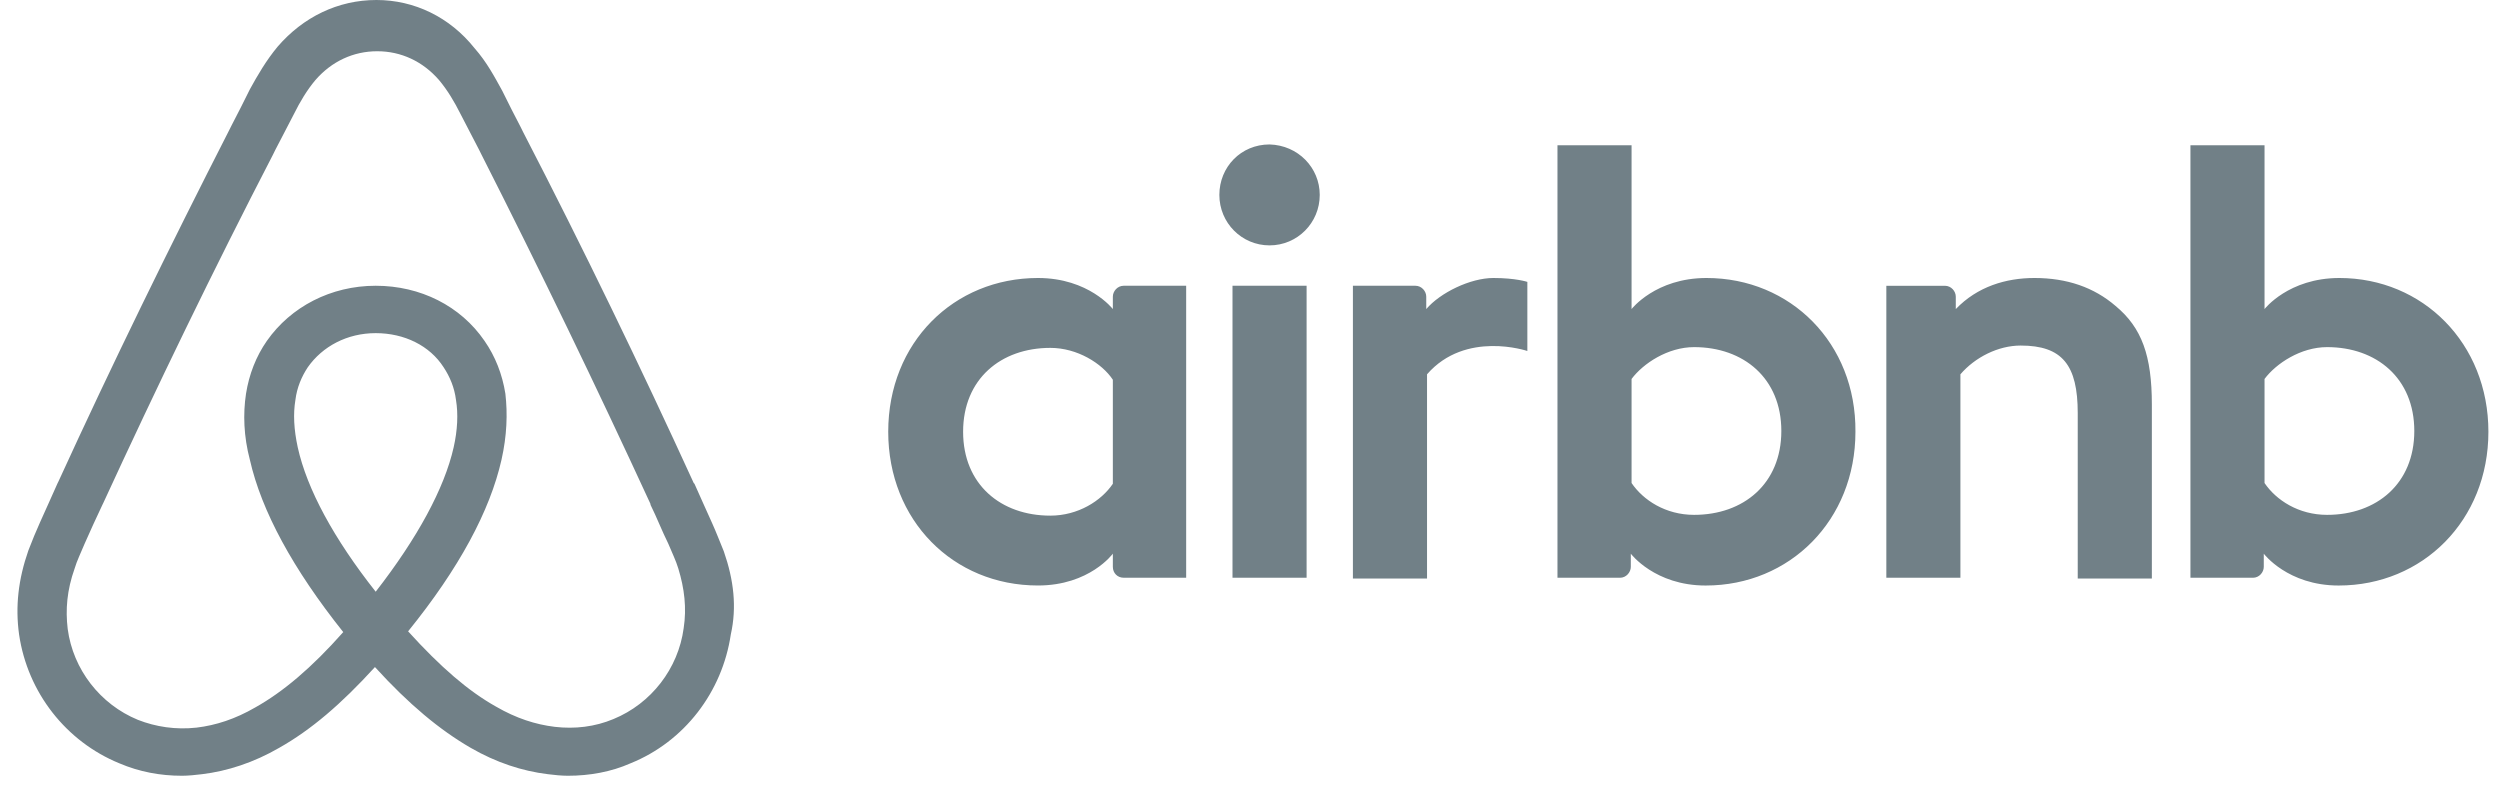
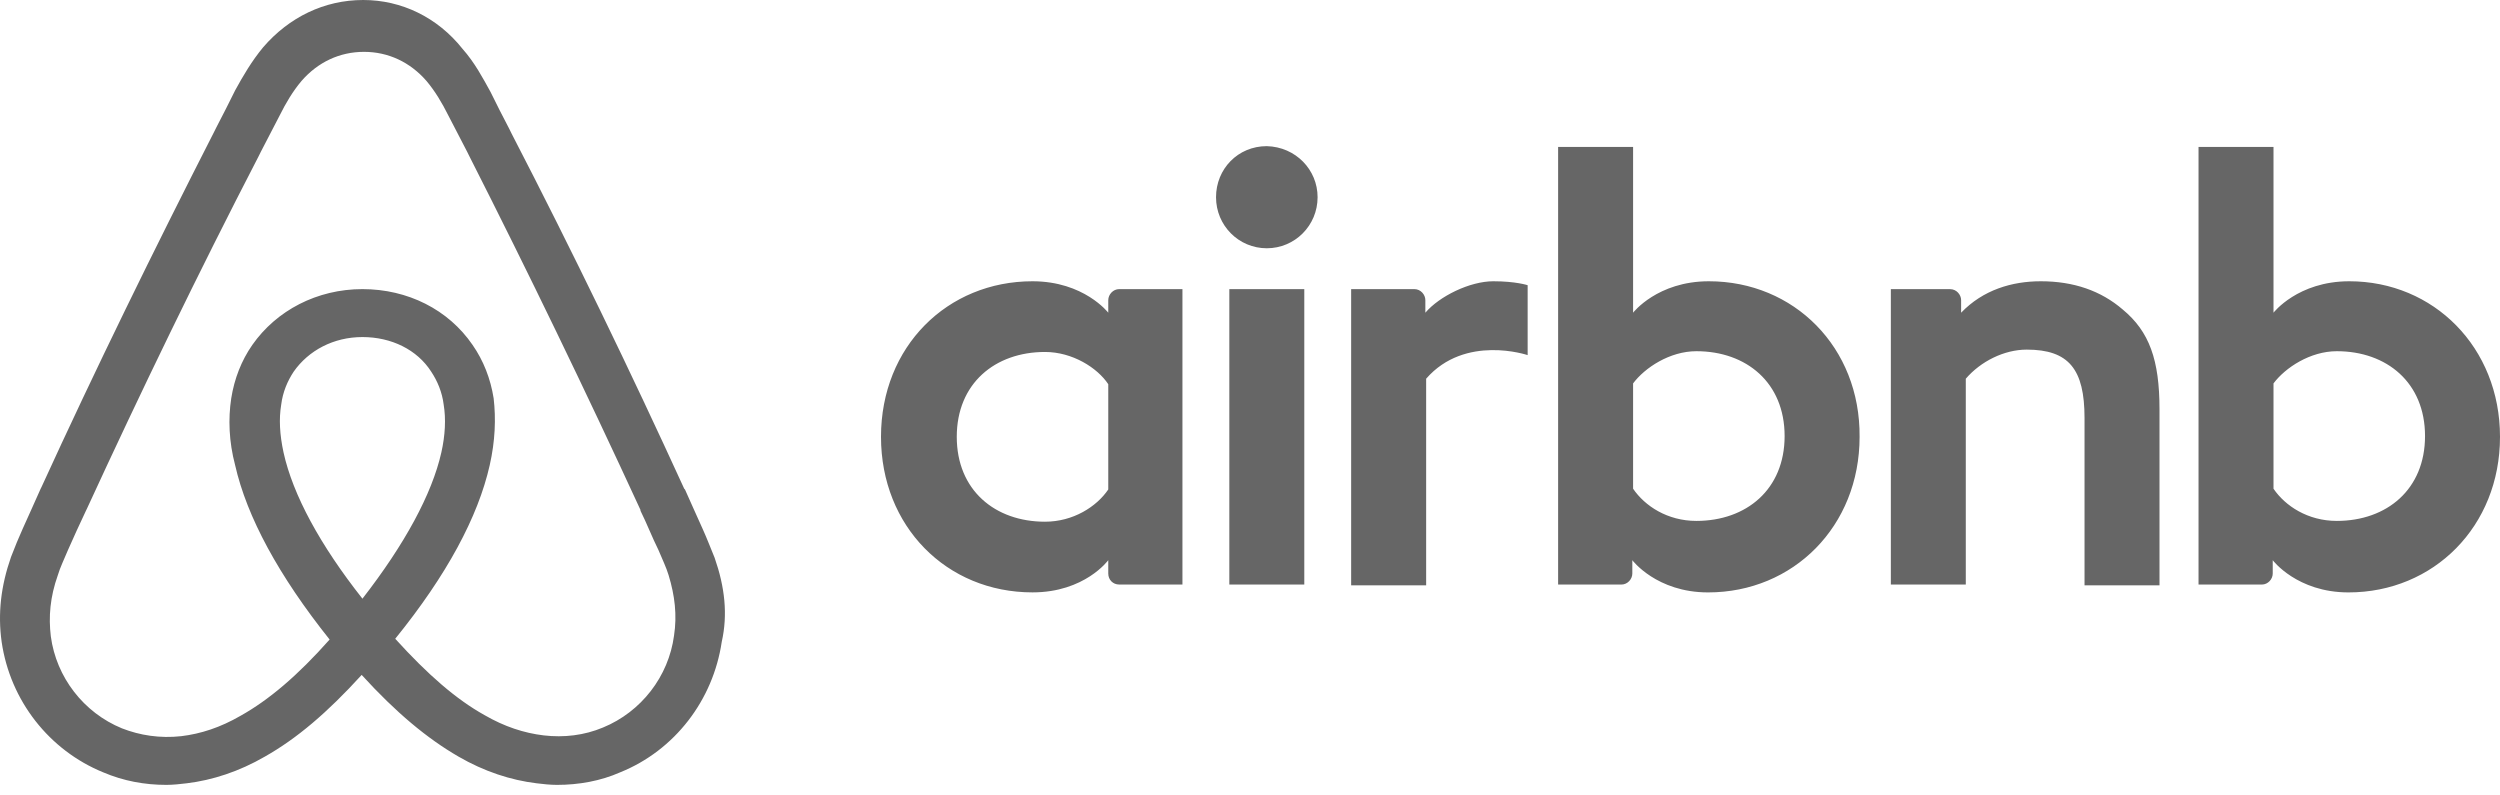
- <svg xmlns="http://www.w3.org/2000/svg" width="86" height="27" viewBox="0 0 86 27" fill="none">
-   <path d="M45.399 6.705C45.399 7.667 44.628 8.441 43.672 8.441C42.716 8.441 41.946 7.667 41.946 6.705C41.946 5.744 42.69 4.969 43.672 4.969C44.655 4.996 45.399 5.77 45.399 6.705ZM38.282 10.205V10.632C38.282 10.632 37.459 9.563 35.706 9.563C32.812 9.563 30.555 11.781 30.555 14.852C30.555 17.898 32.786 20.141 35.706 20.141C37.486 20.141 38.282 19.046 38.282 19.046V19.5C38.282 19.714 38.442 19.874 38.654 19.874H40.804V9.83H38.654C38.442 9.83 38.282 10.018 38.282 10.205ZM38.282 16.642C37.884 17.23 37.087 17.738 36.131 17.738C34.432 17.738 33.131 16.669 33.131 14.852C33.131 13.036 34.432 11.967 36.131 11.967C37.061 11.967 37.91 12.502 38.282 13.063V16.642ZM42.398 9.83H44.947V19.875H42.398V9.83ZM80.476 9.563C78.724 9.563 77.9 10.632 77.9 10.632V4.996H75.351V19.875H77.502C77.715 19.875 77.874 19.688 77.874 19.5V19.047C77.874 19.047 78.697 20.142 80.449 20.142C83.344 20.142 85.601 17.898 85.601 14.853C85.601 11.808 83.344 9.563 80.476 9.563ZM80.052 17.711C79.069 17.711 78.299 17.204 77.9 16.616V13.036C78.299 12.502 79.148 11.941 80.052 11.941C81.751 11.941 83.052 13.009 83.052 14.826C83.052 16.642 81.751 17.711 80.052 17.711ZM74.024 13.918V19.901H71.474V14.211C71.474 12.556 70.943 11.887 69.51 11.887C68.74 11.887 67.944 12.288 67.438 12.876V19.875H64.89V9.831H66.907C67.12 9.831 67.279 10.018 67.279 10.205V10.632C68.023 9.857 69.005 9.563 69.987 9.563C71.103 9.563 72.032 9.884 72.776 10.525C73.678 11.273 74.024 12.235 74.024 13.918ZM58.702 9.563C56.95 9.563 56.126 10.632 56.126 10.632V4.996H53.577V19.875H55.728C55.94 19.875 56.1 19.688 56.1 19.5V19.047C56.1 19.047 56.923 20.142 58.675 20.142C61.57 20.142 63.827 17.898 63.827 14.853C63.853 11.807 61.596 9.563 58.702 9.563ZM58.277 17.711C57.294 17.711 56.525 17.204 56.126 16.616V13.036C56.525 12.502 57.374 11.941 58.277 11.941C59.977 11.941 61.278 13.009 61.278 14.826C61.278 16.642 59.977 17.711 58.277 17.711ZM51.373 9.563C52.143 9.563 52.541 9.697 52.541 9.697V12.074C52.541 12.074 50.417 11.353 49.09 12.876V19.901H46.54V9.83H48.691C48.904 9.83 49.063 10.018 49.063 10.204V10.632C49.541 10.071 50.577 9.563 51.373 9.563ZM24.899 18.966C24.767 18.646 24.634 18.299 24.501 18.005C24.288 17.524 24.076 17.069 23.89 16.642L23.864 16.616C22.031 12.608 20.067 8.548 17.995 4.542L17.916 4.381C17.698 3.966 17.485 3.547 17.279 3.126C17.013 2.645 16.748 2.138 16.323 1.656C15.473 0.588 14.251 0 12.95 0C11.623 0 10.428 0.588 9.552 1.603C9.153 2.083 8.861 2.591 8.596 3.072C8.389 3.493 8.176 3.912 7.959 4.328L7.879 4.488C5.834 8.495 3.843 12.555 2.011 16.562L1.984 16.615C1.798 17.043 1.585 17.497 1.373 17.977C1.24 18.271 1.108 18.592 0.975 18.939C0.63 19.927 0.523 20.862 0.656 21.824C0.949 23.828 2.276 25.51 4.108 26.259C4.799 26.553 5.516 26.686 6.259 26.686C6.472 26.686 6.737 26.659 6.95 26.632C7.826 26.526 8.729 26.232 9.605 25.725C10.694 25.11 11.73 24.229 12.898 22.947C14.066 24.229 15.128 25.11 16.191 25.725C17.067 26.232 17.97 26.526 18.846 26.632C19.058 26.66 19.324 26.686 19.537 26.686C20.28 26.686 21.024 26.553 21.687 26.259C23.546 25.51 24.847 23.801 25.14 21.824C25.35 20.889 25.244 19.955 24.899 18.966ZM12.924 20.355C11.49 18.539 10.56 16.829 10.242 15.387C10.109 14.773 10.082 14.238 10.162 13.758C10.215 13.33 10.375 12.956 10.587 12.635C11.092 11.915 11.941 11.46 12.924 11.46C13.907 11.46 14.783 11.888 15.261 12.635C15.473 12.956 15.633 13.33 15.686 13.758C15.766 14.239 15.739 14.799 15.606 15.387C15.287 16.802 14.357 18.512 12.924 20.355ZM23.518 21.611C23.332 23 22.403 24.202 21.102 24.736C20.465 25.003 19.774 25.084 19.084 25.003C18.421 24.923 17.756 24.709 17.066 24.309C16.11 23.774 15.154 22.947 14.039 21.718C15.791 19.554 16.854 17.577 17.252 15.814C17.438 14.986 17.465 14.238 17.385 13.543C17.279 12.876 17.039 12.261 16.668 11.727C15.844 10.524 14.463 9.83 12.924 9.83C11.384 9.83 10.003 10.552 9.18 11.727C8.808 12.261 8.569 12.876 8.463 13.543C8.357 14.238 8.383 15.013 8.595 15.814C8.993 17.577 10.082 19.581 11.808 21.744C10.719 22.973 9.737 23.801 8.781 24.336C8.09 24.736 7.427 24.95 6.763 25.03C6.046 25.11 5.356 25.003 4.745 24.763C3.444 24.229 2.514 23.026 2.329 21.637C2.249 20.97 2.302 20.302 2.568 19.554C2.647 19.287 2.78 19.02 2.913 18.699C3.099 18.272 3.311 17.817 3.524 17.363L3.55 17.31C5.382 13.33 7.347 9.27 9.392 5.317L9.471 5.156C9.684 4.756 9.897 4.328 10.109 3.927C10.321 3.5 10.56 3.099 10.852 2.752C11.41 2.111 12.153 1.763 12.977 1.763C13.8 1.763 14.543 2.111 15.101 2.752C15.393 3.1 15.632 3.501 15.845 3.927C16.057 4.328 16.27 4.756 16.482 5.156L16.562 5.317C18.575 9.286 20.514 13.294 22.377 17.337V17.364C22.59 17.792 22.775 18.272 22.988 18.7C23.121 19.02 23.253 19.287 23.333 19.554C23.545 20.248 23.625 20.916 23.518 21.611Z" fill="#718087" />
+ <svg xmlns="http://www.w3.org/2000/svg" width="85" height="27" viewBox="0 0 85 27" fill="none">
+   <path d="M44.798 6.705C44.798 7.667 44.027 8.441 43.071 8.441C42.115 8.441 41.345 7.667 41.345 6.705C41.345 5.744 42.089 4.969 43.071 4.969C44.054 4.996 44.798 5.77 44.798 6.705ZM37.681 10.205V10.632C37.681 10.632 36.858 9.563 35.105 9.563C32.211 9.563 29.954 11.781 29.954 14.852C29.954 17.898 32.185 20.141 35.105 20.141C36.885 20.141 37.681 19.046 37.681 19.046V19.5C37.681 19.714 37.841 19.874 38.053 19.874H40.203V9.83H38.053C37.841 9.83 37.681 10.018 37.681 10.205ZM37.681 16.642C37.283 17.23 36.486 17.738 35.53 17.738C33.831 17.738 32.53 16.669 32.53 14.852C32.53 13.036 33.831 11.967 35.53 11.967C36.46 11.967 37.31 12.502 37.681 13.063V16.642ZM41.797 9.83H44.346V19.875H41.797V9.83ZM79.876 9.563C78.123 9.563 77.299 10.632 77.299 10.632V4.996H74.75V19.875H76.901C77.114 19.875 77.273 19.688 77.273 19.5V19.047C77.273 19.047 78.096 20.142 79.848 20.142C82.743 20.142 85 17.898 85 14.853C85 11.808 82.743 9.563 79.876 9.563ZM79.451 17.711C78.468 17.711 77.698 17.204 77.299 16.616V13.036C77.698 12.502 78.547 11.941 79.451 11.941C81.15 11.941 82.451 13.009 82.451 14.826C82.451 16.642 81.15 17.711 79.451 17.711ZM73.423 13.918V19.901H70.874V14.211C70.874 12.556 70.342 11.887 68.909 11.887C68.14 11.887 67.343 12.288 66.837 12.876V19.875H64.289V9.831H66.306C66.519 9.831 66.678 10.018 66.678 10.205V10.632C67.422 9.857 68.404 9.563 69.386 9.563C70.502 9.563 71.431 9.884 72.175 10.525C73.077 11.273 73.423 12.235 73.423 13.918ZM58.101 9.563C56.349 9.563 55.525 10.632 55.525 10.632V4.996H52.976V19.875H55.127C55.339 19.875 55.499 19.688 55.499 19.5V19.047C55.499 19.047 56.322 20.142 58.074 20.142C60.969 20.142 63.226 17.898 63.226 14.853C63.252 11.807 60.995 9.563 58.101 9.563ZM57.676 17.711C56.694 17.711 55.924 17.204 55.525 16.616V13.036C55.924 12.502 56.773 11.941 57.676 11.941C59.376 11.941 60.677 13.009 60.677 14.826C60.677 16.642 59.376 17.711 57.676 17.711ZM50.772 9.563C51.542 9.563 51.94 9.697 51.94 9.697V12.074C51.94 12.074 49.816 11.353 48.489 12.876V19.901H45.939V9.83H48.09C48.303 9.83 48.462 10.018 48.462 10.204V10.632C48.94 10.071 49.976 9.563 50.772 9.563ZM24.298 18.966C24.166 18.646 24.033 18.299 23.9 18.005C23.687 17.524 23.475 17.069 23.289 16.642L23.263 16.616C21.43 12.608 19.466 8.548 17.394 4.542L17.315 4.381C17.097 3.966 16.884 3.547 16.678 3.126C16.412 2.645 16.147 2.138 15.722 1.656C14.872 0.588 13.65 0 12.35 0C11.022 0 9.827 0.588 8.951 1.603C8.552 2.083 8.26 2.591 7.995 3.072C7.788 3.493 7.575 3.912 7.358 4.328L7.278 4.488C5.233 8.495 3.242 12.555 1.41 16.562L1.383 16.615C1.197 17.043 0.985 17.497 0.772 17.977C0.639 18.271 0.507 18.592 0.374 18.939C0.029 19.927 -0.078 20.862 0.056 21.824C0.348 23.828 1.675 25.51 3.508 26.259C4.198 26.553 4.915 26.686 5.658 26.686C5.871 26.686 6.136 26.659 6.349 26.632C7.225 26.526 8.128 26.232 9.005 25.725C10.093 25.11 11.129 24.229 12.297 22.947C13.465 24.229 14.527 25.11 15.59 25.725C16.466 26.232 17.369 26.526 18.245 26.632C18.457 26.66 18.723 26.686 18.936 26.686C19.679 26.686 20.423 26.553 21.086 26.259C22.945 25.51 24.246 23.801 24.539 21.824C24.75 20.889 24.643 19.955 24.298 18.966ZM12.323 20.355C10.889 18.539 9.959 16.829 9.641 15.387C9.508 14.773 9.481 14.238 9.561 13.758C9.614 13.33 9.774 12.956 9.986 12.635C10.491 11.915 11.341 11.46 12.323 11.46C13.306 11.46 14.182 11.888 14.66 12.635C14.873 12.956 15.032 13.33 15.085 13.758C15.165 14.239 15.138 14.799 15.005 15.387C14.686 16.802 13.756 18.512 12.323 20.355ZM22.917 21.611C22.732 23 21.802 24.202 20.501 24.736C19.864 25.003 19.173 25.084 18.483 25.003C17.82 24.923 17.155 24.709 16.465 24.309C15.509 23.774 14.553 22.947 13.438 21.718C15.19 19.554 16.253 17.577 16.651 15.814C16.837 14.986 16.864 14.238 16.784 13.543C16.678 12.876 16.439 12.261 16.067 11.727C15.243 10.524 13.862 9.83 12.322 9.83C10.783 9.83 9.402 10.552 8.579 11.727C8.207 12.261 7.968 12.876 7.862 13.543C7.756 14.238 7.782 15.013 7.994 15.814C8.393 17.577 9.481 19.581 11.207 21.744C10.118 22.973 9.136 23.801 8.18 24.336C7.489 24.736 6.826 24.95 6.162 25.03C5.445 25.11 4.755 25.003 4.144 24.763C2.843 24.229 1.914 23.026 1.728 21.637C1.648 20.97 1.701 20.302 1.967 19.554C2.046 19.287 2.179 19.02 2.312 18.699C2.498 18.272 2.71 17.817 2.923 17.363L2.949 17.31C4.781 13.33 6.746 9.27 8.791 5.317L8.871 5.156C9.083 4.756 9.296 4.328 9.508 3.927C9.72 3.5 9.959 3.099 10.252 2.752C10.809 2.111 11.552 1.763 12.376 1.763C13.199 1.763 13.943 2.111 14.5 2.752C14.793 3.1 15.031 3.501 15.244 3.927C15.457 4.328 15.669 4.756 15.881 5.156L15.961 5.317C17.974 9.286 19.913 13.294 21.776 17.337V17.364C21.989 17.792 22.174 18.272 22.387 18.7C22.52 19.02 22.652 19.287 22.732 19.554C22.944 20.248 23.024 20.916 22.917 21.611Z" fill="#666666" />
</svg>
